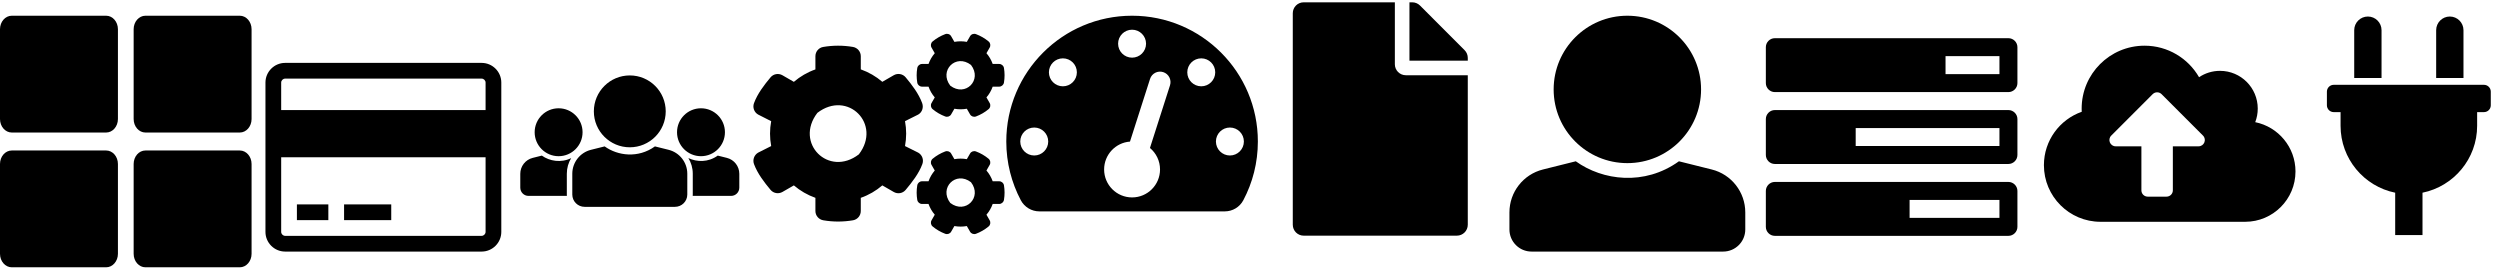
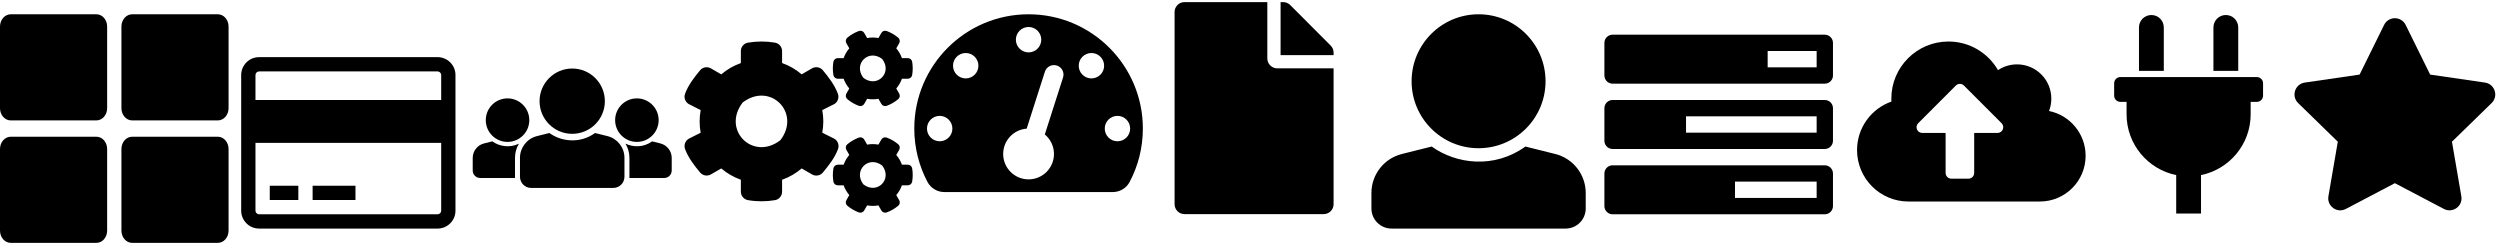
- <svg xmlns="http://www.w3.org/2000/svg" width="159px" height="17px" viewBox="0 0 159 17" version="1.1">
+ <svg xmlns="http://www.w3.org/2000/svg" width="175px" height="17px" viewBox="0 0 175 17" version="1.1">
  <defs />
  <g id="Page-1" stroke="none" stroke-width="1" fill="none" fill-rule="evenodd">
    <g id="cd-nav-icons-light" transform="translate(0, -1)" fill="#000000" fill-rule="nonzero">
      <g id="Group" transform="translate(47, 2)">
        <g id="cogs" transform="translate(0, 0.24493)">
          <path d="M13.699,5.671 L13.494,6.028 C13.42,6.16 13.26,6.215 13.117,6.163 C12.823,6.053 12.553,5.896 12.316,5.698 C12.201,5.604 12.171,5.436 12.246,5.307 L12.451,4.95 C12.279,4.75 12.144,4.518 12.054,4.266 L11.642,4.266 C11.493,4.266 11.363,4.158 11.338,4.009 C11.288,3.709 11.285,3.395 11.338,3.083 C11.363,2.933 11.493,2.823 11.642,2.823 L12.054,2.823 C12.144,2.571 12.279,2.339 12.451,2.139 L12.246,1.782 C12.171,1.652 12.199,1.485 12.316,1.39 C12.553,1.193 12.825,1.036 13.117,0.926 C13.26,0.873 13.42,0.928 13.494,1.061 L13.699,1.418 C13.961,1.37 14.228,1.37 14.49,1.418 L14.695,1.061 C14.77,0.928 14.93,0.873 15.072,0.926 C15.366,1.036 15.636,1.193 15.873,1.39 C15.988,1.485 16.018,1.652 15.943,1.782 L15.738,2.139 C15.911,2.339 16.045,2.571 16.135,2.823 L16.547,2.823 C16.697,2.823 16.827,2.93 16.852,3.08 C16.902,3.38 16.904,3.694 16.852,4.006 C16.827,4.156 16.697,4.266 16.547,4.266 L16.135,4.266 C16.045,4.518 15.911,4.75 15.738,4.95 L15.943,5.307 C16.018,5.436 15.99,5.604 15.873,5.698 C15.636,5.896 15.364,6.053 15.072,6.163 C14.93,6.215 14.77,6.16 14.695,6.028 L14.49,5.671 C14.231,5.718 13.961,5.718 13.699,5.671 Z M13.437,4.203 C14.398,4.942 15.494,3.846 14.755,2.885 C13.794,2.144 12.698,3.242 13.437,4.203 Z M10.559,8.045 L11.4,8.464 C11.652,8.609 11.762,8.916 11.662,9.19 C11.44,9.795 11.003,10.349 10.599,10.833 C10.414,11.055 10.095,11.11 9.843,10.965 L9.116,10.546 C8.717,10.888 8.253,11.16 7.746,11.337 L7.746,12.176 C7.746,12.465 7.539,12.715 7.254,12.765 C6.64,12.87 5.996,12.875 5.36,12.765 C5.073,12.715 4.86,12.468 4.86,12.176 L4.86,11.337 C4.354,11.157 3.889,10.888 3.49,10.546 L2.764,10.963 C2.514,11.107 2.192,11.053 2.007,10.83 C1.603,10.346 1.176,9.792 0.954,9.19 C0.854,8.918 0.964,8.611 1.216,8.464 L2.047,8.045 C1.95,7.523 1.95,6.986 2.047,6.462 L1.216,6.04 C0.964,5.896 0.852,5.589 0.954,5.317 C1.176,4.712 1.603,4.158 2.007,3.674 C2.192,3.452 2.512,3.397 2.764,3.542 L3.49,3.961 C3.889,3.619 4.354,3.347 4.86,3.17 L4.86,2.329 C4.86,2.042 5.065,1.792 5.35,1.742 C5.964,1.637 6.61,1.632 7.247,1.74 C7.534,1.79 7.746,2.037 7.746,2.329 L7.746,3.167 C8.253,3.347 8.717,3.617 9.116,3.959 L9.843,3.539 C10.092,3.395 10.414,3.449 10.599,3.672 C11.003,4.156 11.428,4.71 11.65,5.314 C11.75,5.586 11.652,5.893 11.4,6.04 L10.559,6.46 C10.656,6.984 10.656,7.521 10.559,8.045 Z M7.624,8.571 C9.101,6.649 6.907,4.455 4.985,5.933 C3.508,7.855 5.702,10.049 7.624,8.571 Z M13.699,13.132 L13.494,13.489 C13.42,13.621 13.26,13.676 13.117,13.624 C12.823,13.514 12.553,13.356 12.316,13.159 C12.201,13.064 12.171,12.897 12.246,12.767 L12.451,12.41 C12.279,12.211 12.144,11.979 12.054,11.727 L11.642,11.727 C11.493,11.727 11.363,11.619 11.338,11.469 C11.288,11.17 11.285,10.855 11.338,10.543 C11.363,10.394 11.493,10.284 11.642,10.284 L12.054,10.284 C12.144,10.032 12.279,9.8 12.451,9.6 L12.246,9.243 C12.171,9.113 12.199,8.946 12.316,8.851 C12.553,8.654 12.825,8.497 13.117,8.387 C13.26,8.334 13.42,8.389 13.494,8.522 L13.699,8.878 C13.961,8.831 14.228,8.831 14.49,8.878 L14.695,8.522 C14.77,8.389 14.93,8.334 15.072,8.387 C15.366,8.497 15.636,8.654 15.873,8.851 C15.988,8.946 16.018,9.113 15.943,9.243 L15.738,9.6 C15.911,9.8 16.045,10.032 16.135,10.284 L16.547,10.284 C16.697,10.284 16.827,10.391 16.852,10.541 C16.902,10.84 16.904,11.155 16.852,11.467 C16.827,11.617 16.697,11.727 16.547,11.727 L16.135,11.727 C16.045,11.979 15.911,12.211 15.738,12.41 L15.943,12.767 C16.018,12.897 15.99,13.064 15.873,13.159 C15.636,13.356 15.364,13.514 15.072,13.624 C14.93,13.676 14.77,13.621 14.695,13.489 L14.49,13.132 C14.231,13.179 13.961,13.179 13.699,13.132 Z M13.437,11.662 C14.398,12.4 15.494,11.305 14.755,10.344 C13.794,9.605 12.698,10.701 13.437,11.662 Z" id="Shape" />
        </g>
      </g>
      <g id="th-large" transform="translate(0, 2)">
        <path d="M9.25,0 L15.25,0 C15.664,0 16,0.384 16,0.857 L16,6.571 C16,7.045 15.664,7.429 15.25,7.429 L9.25,7.429 C8.836,7.429 8.5,7.045 8.5,6.571 L8.5,0.857 C8.5,0.384 8.836,0 9.25,0 Z M6.75,0 L0.75,0 C0.336,0 0,0.384 0,0.857 L0,6.571 C0,7.045 0.336,7.429 0.75,7.429 L6.75,7.429 C7.164,7.429 7.5,7.045 7.5,6.571 L7.5,0.857 C7.5,0.384 7.164,0 6.75,0 Z M0,9.429 L0,15.143 C0,15.616 0.336,16 0.75,16 L6.75,16 C7.164,16 7.5,15.616 7.5,15.143 L7.5,9.429 C7.5,8.955 7.164,8.571 6.75,8.571 L0.75,8.571 C0.336,8.571 0,8.955 0,9.429 Z M9.25,16 L15.25,16 C15.664,16 16,15.616 16,15.143 L16,9.429 C16,8.955 15.664,8.571 15.25,8.571 L9.25,8.571 C8.836,8.571 8.5,8.955 8.5,9.429 L8.5,15.143 C8.5,15.616 8.836,16 9.25,16 Z" id="Shape" />
      </g>
      <g id="Group" transform="translate(64, 2)">
        <path d="M2.103,12.444 C1.608,12.444 1.155,12.171 0.923,11.734 C0.334,10.619 0,9.349 0,8 C0,3.582 3.582,0 8,0 C12.418,0 16,3.582 16,8 C16,9.349 15.666,10.619 15.076,11.734 C14.845,12.171 14.392,12.444 13.897,12.444 L2.103,12.444 Z M14.222,7.111 C13.731,7.111 13.333,7.509 13.333,8 C13.333,8.491 13.731,8.889 14.222,8.889 C14.713,8.889 15.111,8.491 15.111,8 C15.111,7.509 14.713,7.111 14.222,7.111 Z M8,2.667 C8.491,2.667 8.889,2.269 8.889,1.778 C8.889,1.287 8.491,0.889 8,0.889 C7.509,0.889 7.111,1.287 7.111,1.778 C7.111,2.269 7.509,2.667 8,2.667 Z M1.778,7.111 C1.287,7.111 0.889,7.509 0.889,8 C0.889,8.491 1.287,8.889 1.778,8.889 C2.269,8.889 2.667,8.491 2.667,8 C2.667,7.509 2.269,7.111 1.778,7.111 Z M3.6,2.711 C3.109,2.711 2.711,3.109 2.711,3.6 C2.711,4.091 3.109,4.489 3.6,4.489 C4.091,4.489 4.489,4.091 4.489,3.6 C4.489,3.109 4.091,2.711 3.6,2.711 Z M12.4,2.711 C11.909,2.711 11.511,3.109 11.511,3.6 C11.511,4.091 11.909,4.489 12.4,4.489 C12.891,4.489 13.289,4.091 13.289,3.6 C13.289,3.109 12.891,2.711 12.4,2.711 Z M9.981,3.587 C9.63,3.475 9.255,3.668 9.143,4.019 L7.867,8.005 C6.947,8.073 6.222,8.841 6.222,9.778 C6.222,10.76 7.018,11.556 8,11.556 C8.982,11.556 9.778,10.76 9.778,9.778 C9.778,9.229 9.529,8.738 9.137,8.411 L10.413,4.425 C10.525,4.075 10.332,3.7 9.981,3.587 Z" id="Shape" />
      </g>
      <g id="file" transform="translate(82.08696, 0.5)">
        <path d="M6.626,4.589 L6.626,0.647 L0.829,0.647 C0.444,0.647 0.134,0.957 0.134,1.343 L0.134,14.792 C0.134,15.178 0.444,15.488 0.829,15.488 L10.568,15.488 C10.954,15.488 11.264,15.178 11.264,14.792 L11.264,5.285 L7.322,5.285 C6.939,5.285 6.626,4.972 6.626,4.589 Z M11.264,4.181 L11.264,4.357 L7.554,4.357 L7.554,0.647 L7.731,0.647 C7.916,0.647 8.093,0.72 8.224,0.85 L11.061,3.691 C11.192,3.821 11.264,3.998 11.264,4.181 Z" id="Shape" />
      </g>
      <g id="users" transform="translate(32.38305, 5.5)">
        <path d="M7.672,0.297 C8.934,0.297 9.957,1.32 9.957,2.582 C9.957,3.845 8.934,4.868 7.672,4.868 C6.41,4.868 5.386,3.845 5.386,2.582 C5.386,1.32 6.41,0.297 7.672,0.297 Z M10.142,5.028 L9.271,4.811 C8.201,5.581 6.904,5.409 6.073,4.811 L5.202,5.028 C4.505,5.203 4.015,5.83 4.015,6.549 L4.015,7.872 C4.015,8.305 4.366,8.655 4.799,8.655 L10.545,8.655 C10.978,8.655 11.329,8.305 11.329,7.872 L11.329,6.549 C11.329,5.83 10.839,5.203 10.142,5.028 Z M12.199,5.434 C13.041,5.434 13.723,4.752 13.723,3.91 C13.723,3.069 13.041,2.387 12.199,2.387 C11.358,2.387 10.676,3.069 10.676,3.91 C10.676,4.752 11.358,5.434 12.199,5.434 Z M3.144,5.434 C3.986,5.434 4.668,4.752 4.668,3.91 C4.668,3.069 3.986,2.387 3.144,2.387 C2.303,2.387 1.621,3.069 1.621,3.91 C1.621,4.752 2.303,5.434 3.144,5.434 Z M3.667,7.872 L3.667,6.549 C3.667,6.188 3.767,5.848 3.943,5.556 C3.291,5.877 2.565,5.746 2.078,5.396 L1.498,5.541 C1.033,5.657 0.707,6.075 0.707,6.554 L0.707,7.436 C0.707,7.725 0.94,7.959 1.229,7.959 L3.671,7.959 C3.668,7.93 3.667,7.901 3.667,7.872 Z M13.846,5.541 L13.266,5.396 C12.658,5.833 11.94,5.814 11.398,5.553 C11.576,5.845 11.677,6.187 11.677,6.549 L11.677,7.872 C11.677,7.901 11.676,7.93 11.673,7.959 L14.115,7.959 C14.403,7.959 14.637,7.725 14.637,7.436 L14.637,6.554 C14.637,6.075 14.311,5.657 13.846,5.541 Z" id="Shape" />
      </g>
      <path d="M30.633,5 C31.321,5 31.883,5.562 31.883,6.25 L31.883,15.75 C31.883,16.438 31.321,17 30.633,17 L18.133,17 C17.446,17 16.883,16.438 16.883,15.75 L16.883,6.25 C16.883,5.562 17.446,5 18.133,5 L30.633,5 Z M18.133,6 C18,6 17.883,6.117 17.883,6.25 L17.883,8 L30.883,8 L30.883,6.25 C30.883,6.117 30.766,6 30.633,6 L18.133,6 Z M30.633,16 C30.766,16 30.883,15.883 30.883,15.75 L30.883,11 L17.883,11 L17.883,15.75 C17.883,15.883 18,16 18.133,16 L30.633,16 Z M18.883,15 L18.883,14 L20.883,14 L20.883,15 L18.883,15 Z M21.883,15 L21.883,14 L24.883,14 L24.883,15 L21.883,15 Z" id="" />
      <g id="user" transform="translate(96, 2)">
        <path d="M7.5,0 C10.089,0 12.188,2.099 12.188,4.688 C12.188,7.276 10.089,9.375 7.5,9.375 C4.911,9.375 2.812,7.276 2.812,4.688 C2.812,2.099 4.911,0 7.5,0 Z M12.87,9.78 L10.78,9.258 C8.585,10.836 5.925,10.484 4.22,9.258 L2.13,9.78 C0.878,10.093 0,11.218 0,12.508 L0,13.594 C0,14.37 0.63,15 1.406,15 L13.594,15 C14.37,15 15,14.37 15,13.594 L15,12.508 C15,11.218 14.122,10.093 12.87,9.78 Z" id="Shape" />
      </g>
      <g id="cloud-upload-alt" transform="translate(129, 3.9)">
        <path d="M16.993,8.006 C16.993,9.773 15.56,11.206 13.793,11.206 L4.593,11.206 C2.605,11.206 0.993,9.594 0.993,7.606 C0.993,6.036 1.997,4.702 3.398,4.209 C3.395,4.141 3.393,4.073 3.393,4.006 C3.393,1.796 5.184,0.006 7.393,0.006 C8.875,0.006 10.169,0.812 10.86,2.01 C11.242,1.754 11.7,1.606 12.193,1.606 C13.519,1.606 14.593,2.68 14.593,4.006 C14.593,4.31 14.536,4.602 14.433,4.87 C15.894,5.166 16.993,6.457 16.993,8.006 Z M11.11,5.723 L8.476,3.088 C8.32,2.932 8.067,2.932 7.91,3.088 L5.276,5.723 C5.024,5.975 5.202,6.406 5.559,6.406 L7.193,6.406 L7.193,9.206 C7.193,9.427 7.372,9.606 7.593,9.606 L8.793,9.606 C9.014,9.606 9.193,9.427 9.193,9.206 L9.193,6.406 L10.827,6.406 C11.184,6.406 11.362,5.975 11.11,5.723 Z" id="Shape" />
      </g>
      <path d="M121.45,14.857 L127.165,14.857 L127.165,13.714 L121.45,13.714 L121.45,14.857 Z M118.022,10.286 L127.165,10.286 L127.165,9.143 L118.022,9.143 L118.022,10.286 Z M123.736,5.714 L127.165,5.714 L127.165,4.571 L123.736,4.571 L123.736,5.714 Z M128.308,13.143 L128.308,15.429 C128.308,15.741 128.049,16 127.736,16 L112.879,16 C112.566,16 112.308,15.741 112.308,15.429 L112.308,13.143 C112.308,12.83 112.566,12.571 112.879,12.571 L127.736,12.571 C128.049,12.571 128.308,12.83 128.308,13.143 Z M128.308,8.571 L128.308,10.857 C128.308,11.17 128.049,11.429 127.736,11.429 L112.879,11.429 C112.566,11.429 112.308,11.17 112.308,10.857 L112.308,8.571 C112.308,8.259 112.566,8 112.879,8 L127.736,8 C128.049,8 128.308,8.259 128.308,8.571 Z M128.308,4 L128.308,6.286 C128.308,6.598 128.049,6.857 127.736,6.857 L112.879,6.857 C112.566,6.857 112.308,6.598 112.308,6.286 L112.308,4 C112.308,3.687 112.566,3.429 112.879,3.429 L127.736,3.429 C128.049,3.429 128.308,3.687 128.308,4 Z" id="" />
      <g id="plug" transform="translate(147.5, 2)">
        <path d="M7.44,3.96 L7.44,0.92 C7.44,0.44 7.829,0.051 8.308,0.051 C8.788,0.051 9.177,0.44 9.177,0.92 L9.177,3.96 L7.44,3.96 Z M10.48,4.394 L0.926,4.394 C0.686,4.394 0.491,4.589 0.491,4.829 L0.491,5.697 C0.491,5.937 0.686,6.131 0.926,6.131 L1.36,6.131 L1.36,7 C1.36,9.101 2.852,10.853 4.834,11.256 L4.834,13.949 L6.571,13.949 L6.571,11.256 C8.553,10.853 10.046,9.101 10.046,7 L10.046,6.131 L10.48,6.131 C10.72,6.131 10.914,5.937 10.914,5.697 L10.914,4.829 C10.914,4.589 10.72,4.394 10.48,4.394 Z M3.966,3.96 L3.966,0.92 C3.966,0.44 3.577,0.051 3.097,0.051 C2.617,0.051 2.228,0.44 2.228,0.92 L2.228,3.96 L3.966,3.96 Z" id="Shape" />
      </g>
+       <path d="M166.888,2.743 L165.172,6.221 L161.335,6.78 C160.646,6.88 160.371,7.728 160.87,8.214 L163.646,10.92 L162.989,14.741 C162.871,15.432 163.599,15.949 164.208,15.626 L167.642,13.822 L171.075,15.626 C171.684,15.947 172.412,15.432 172.294,14.741 L171.637,10.92 L174.413,8.214 C174.913,7.728 174.637,6.88 173.949,6.78 L170.111,6.221 L168.395,2.743 C168.088,2.123 167.198,2.115 166.888,2.743 Z" id="Mask" />
    </g>
  </g>
</svg>
